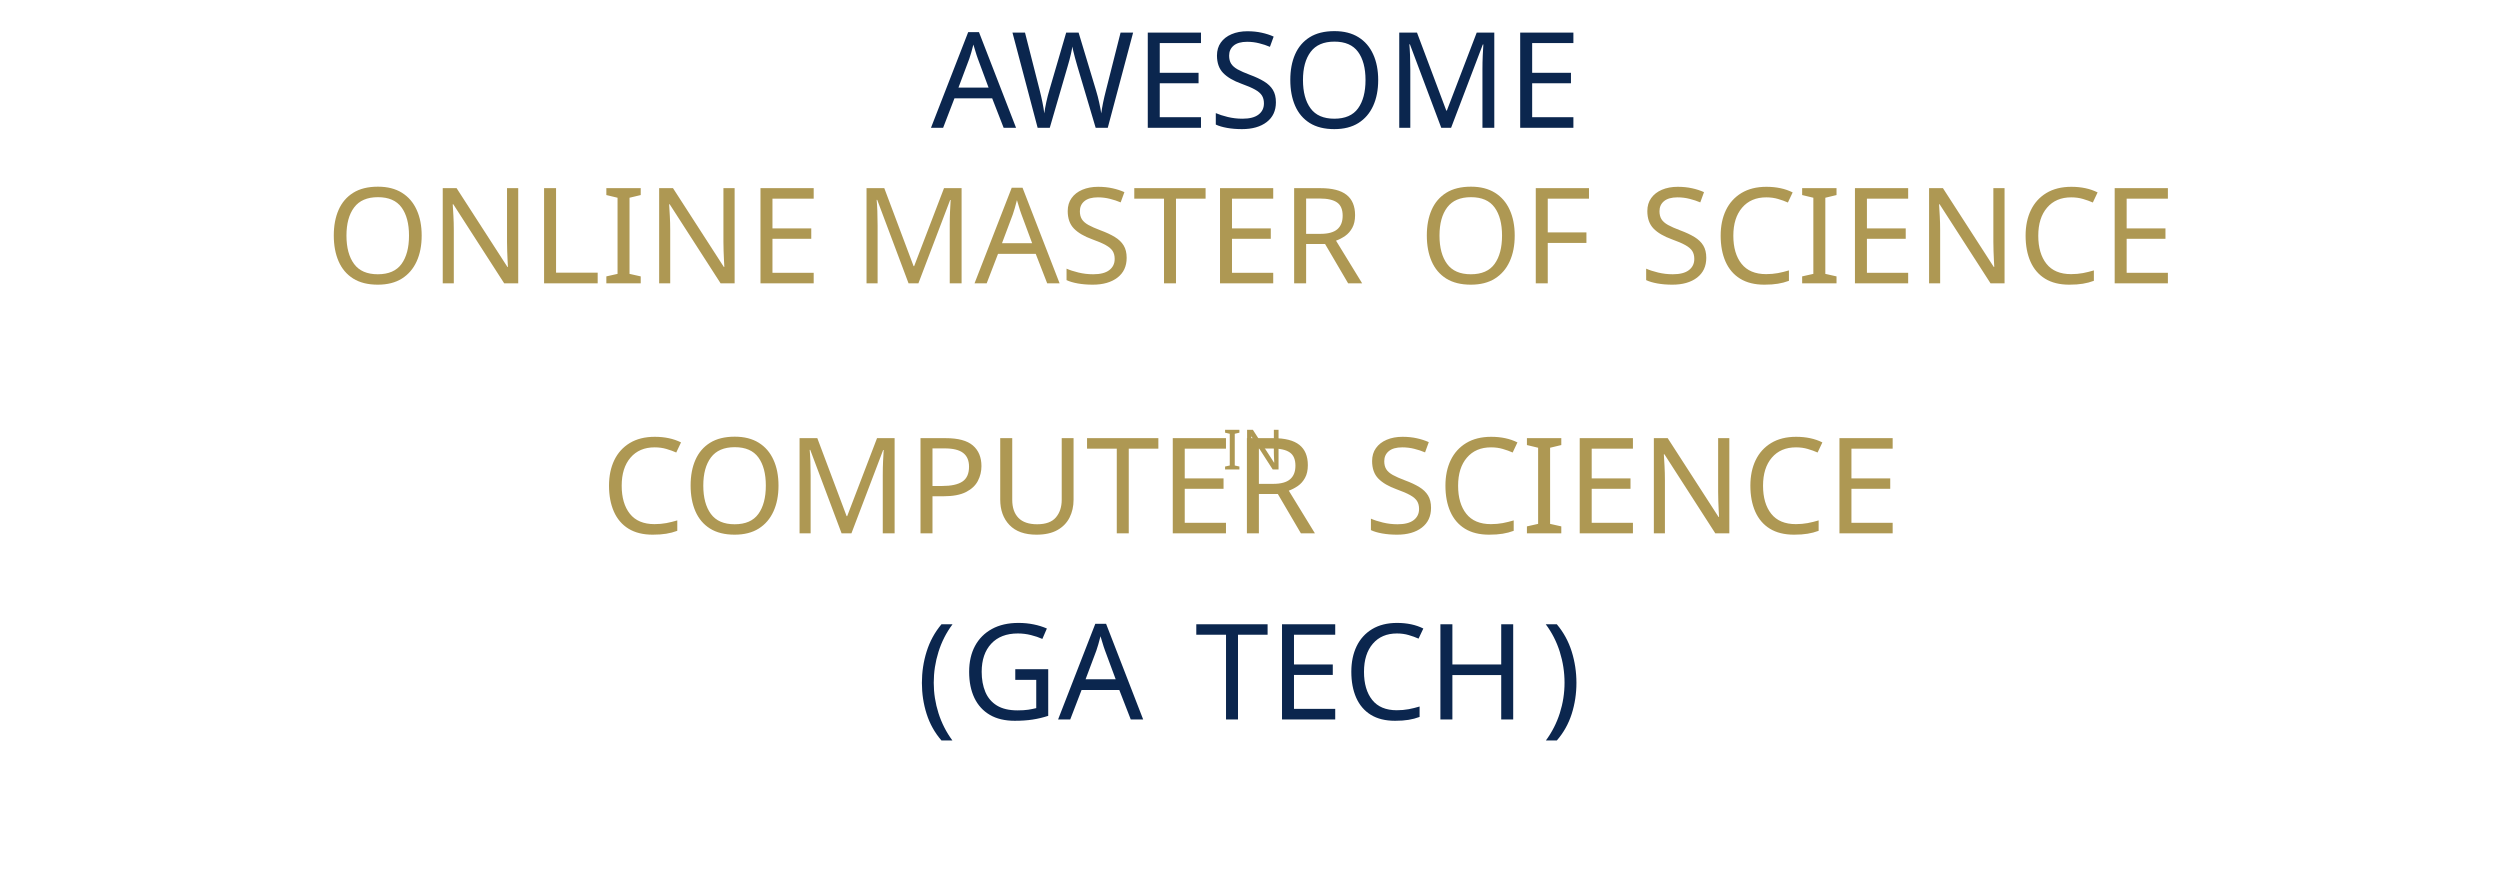
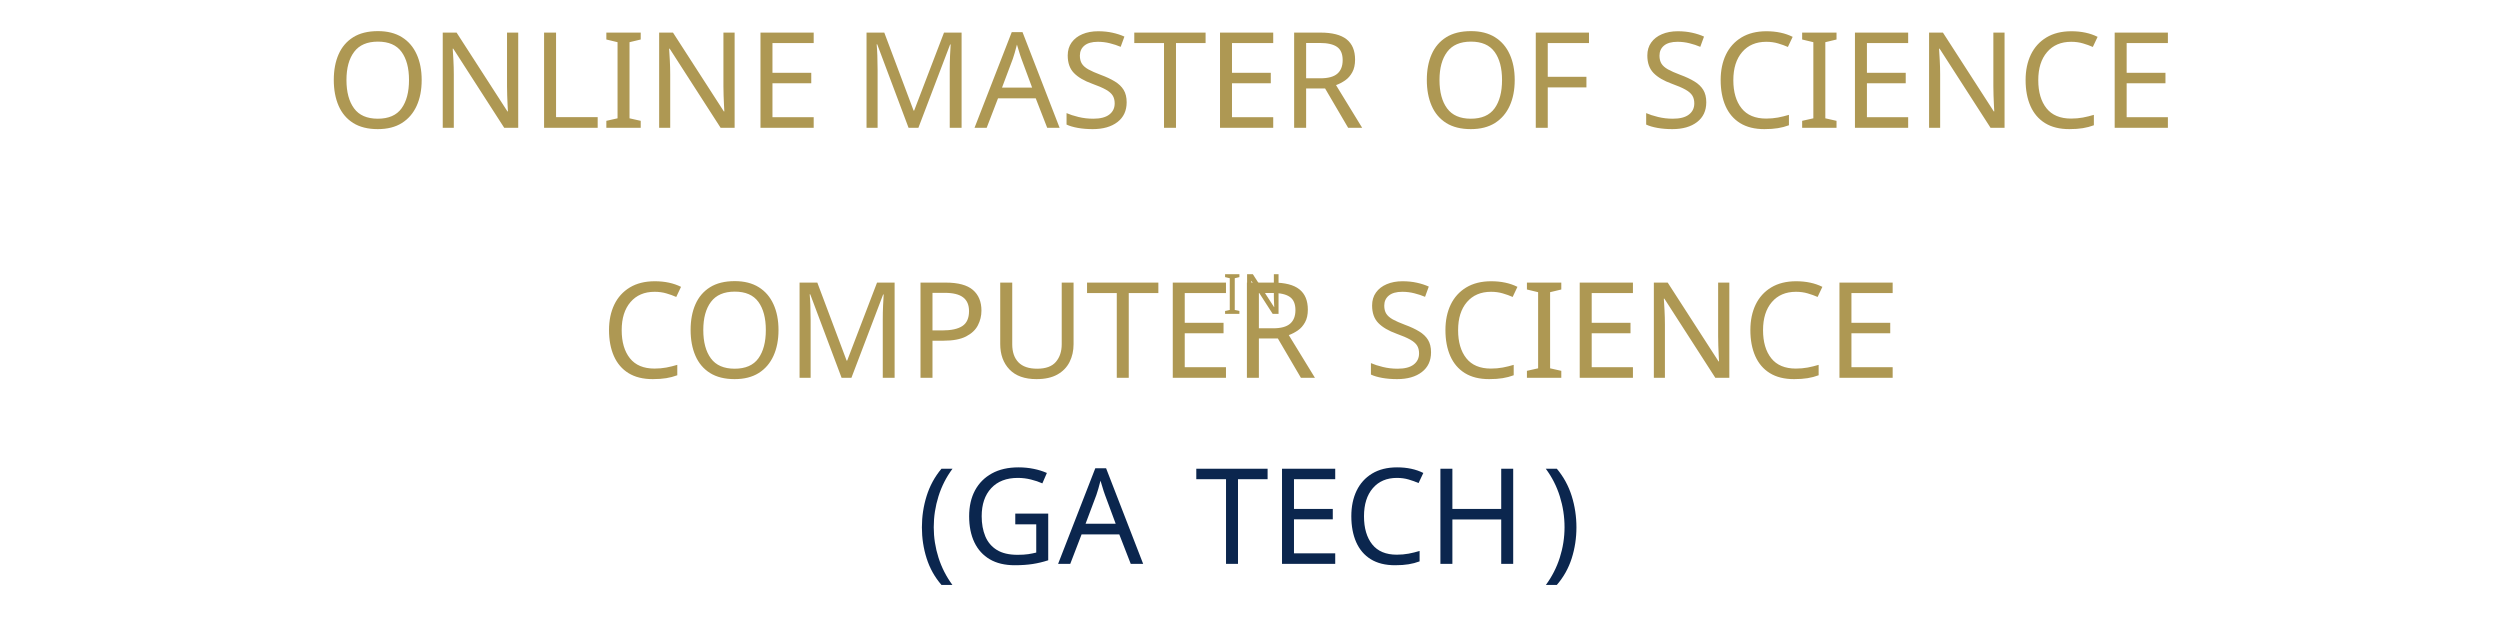
- <svg xmlns="http://www.w3.org/2000/svg" width="900px" height="313px" viewBox="0 0 900 313" version="1.1" style="background: #FFFFFF;">
+ <svg xmlns="http://www.w3.org/2000/svg" width="900px" height="224px" viewBox="0 0 900 224" version="1.1" style="background: #FFFFFF;">
  <defs />
  <g id="Page-1" stroke="none" stroke-width="1" fill="none" fill-rule="evenodd" font-family="LucidaGrande, Lucida Grande" font-size="48" font-weight="normal">
-     <text id="AWESOME-ONLINE-MASTE">
-       <tspan x="335.152" y="46" fill="#0B264E">AWESOME</tspan>
-       <tspan x="565.848" y="46" font-family="MonotypeGurmukhi, Gurmukhi MT" fill="#AE9853" />
-       <tspan x="117.242" y="102" fill="#AE9853">ONLINE</tspan>
-       <tspan x="290.891" y="102" font-family="MonotypeGurmukhi, Gurmukhi MT" fill="#AE9853"> </tspan>
-       <tspan x="307.297" y="102" fill="#AE9853">MASTER</tspan>
-       <tspan x="494.328" y="102" font-family="MonotypeGurmukhi, Gurmukhi MT" fill="#AE9853"> </tspan>
-       <tspan x="510.734" y="102" fill="#AE9853">OF</tspan>
-       <tspan x="573.758" y="102" font-family="MonotypeGurmukhi, Gurmukhi MT" fill="#AE9853"> </tspan>
-       <tspan x="590.164" y="102" fill="#AE9853">SCIENCE</tspan>
-       <tspan x="783.758" y="102" font-family="MonotypeGurmukhi, Gurmukhi MT" fill="#AE9853" />
-       <tspan x="440.231" y="169" font-size="20" fill="#AE9853">IN</tspan>
-       <tspan x="460.769" y="169" font-family="MonotypeGurmukhi, Gurmukhi MT" fill="#AE9853" />
-       <tspan x="216.324" y="192" fill="#AE9853">COMPUTER</tspan>
-       <tspan x="474.676" y="192" font-family="MonotypeGurmukhi, Gurmukhi MT" fill="#AE9853"> </tspan>
-       <tspan x="491.082" y="192" fill="#AE9853">SCIENCE</tspan>
-       <tspan x="684.676" y="192" font-family="MonotypeGurmukhi, Gurmukhi MT" fill="#AE9853" />
-       <tspan x="329.961" y="259" font-family="MonotypeGurmukhi, Gurmukhi MT" fill="#0B264E">(</tspan>
-       <tspan x="345.969" y="259" fill="#0B264E">GA</tspan>
-       <tspan x="413.773" y="259" font-family="MonotypeGurmukhi, Gurmukhi MT" fill="#0B264E"> </tspan>
-       <tspan x="430.18" y="259" fill="#0B264E">TECH</tspan>
-       <tspan x="555.031" y="259" font-family="MonotypeGurmukhi, Gurmukhi MT" fill="#0B264E">)</tspan>
+     <text id="ONLINE-MASTER-OF-SCI">
+       <tspan x="117.242" y="46" fill="#AE9853">ONLINE</tspan>
+       <tspan x="290.891" y="46" font-family="MonotypeGurmukhi, Gurmukhi MT" fill="#AE9853"> </tspan>
+       <tspan x="307.297" y="46" fill="#AE9853">MASTER</tspan>
+       <tspan x="494.328" y="46" font-family="MonotypeGurmukhi, Gurmukhi MT" fill="#AE9853"> </tspan>
+       <tspan x="510.734" y="46" fill="#AE9853">OF</tspan>
+       <tspan x="573.758" y="46" font-family="MonotypeGurmukhi, Gurmukhi MT" fill="#AE9853"> </tspan>
+       <tspan x="590.164" y="46" fill="#AE9853">SCIENCE</tspan>
+       <tspan x="783.758" y="46" font-family="MonotypeGurmukhi, Gurmukhi MT" fill="#AE9853" />
+       <tspan x="440.231" y="113" font-size="20" fill="#AE9853">IN</tspan>
+       <tspan x="460.769" y="113" font-family="MonotypeGurmukhi, Gurmukhi MT" fill="#AE9853" />
+       <tspan x="216.324" y="136" fill="#AE9853">COMPUTER</tspan>
+       <tspan x="474.676" y="136" font-family="MonotypeGurmukhi, Gurmukhi MT" fill="#AE9853"> </tspan>
+       <tspan x="491.082" y="136" fill="#AE9853">SCIENCE</tspan>
+       <tspan x="684.676" y="136" font-family="MonotypeGurmukhi, Gurmukhi MT" fill="#AE9853" />
+       <tspan x="329.961" y="203" font-family="MonotypeGurmukhi, Gurmukhi MT" fill="#0B264E">(</tspan>
+       <tspan x="345.969" y="203" fill="#0B264E">GA</tspan>
+       <tspan x="413.773" y="203" font-family="MonotypeGurmukhi, Gurmukhi MT" fill="#0B264E"> </tspan>
+       <tspan x="430.18" y="203" fill="#0B264E">TECH</tspan>
+       <tspan x="555.031" y="203" font-family="MonotypeGurmukhi, Gurmukhi MT" fill="#0B264E">)</tspan>
    </text>
  </g>
</svg>
